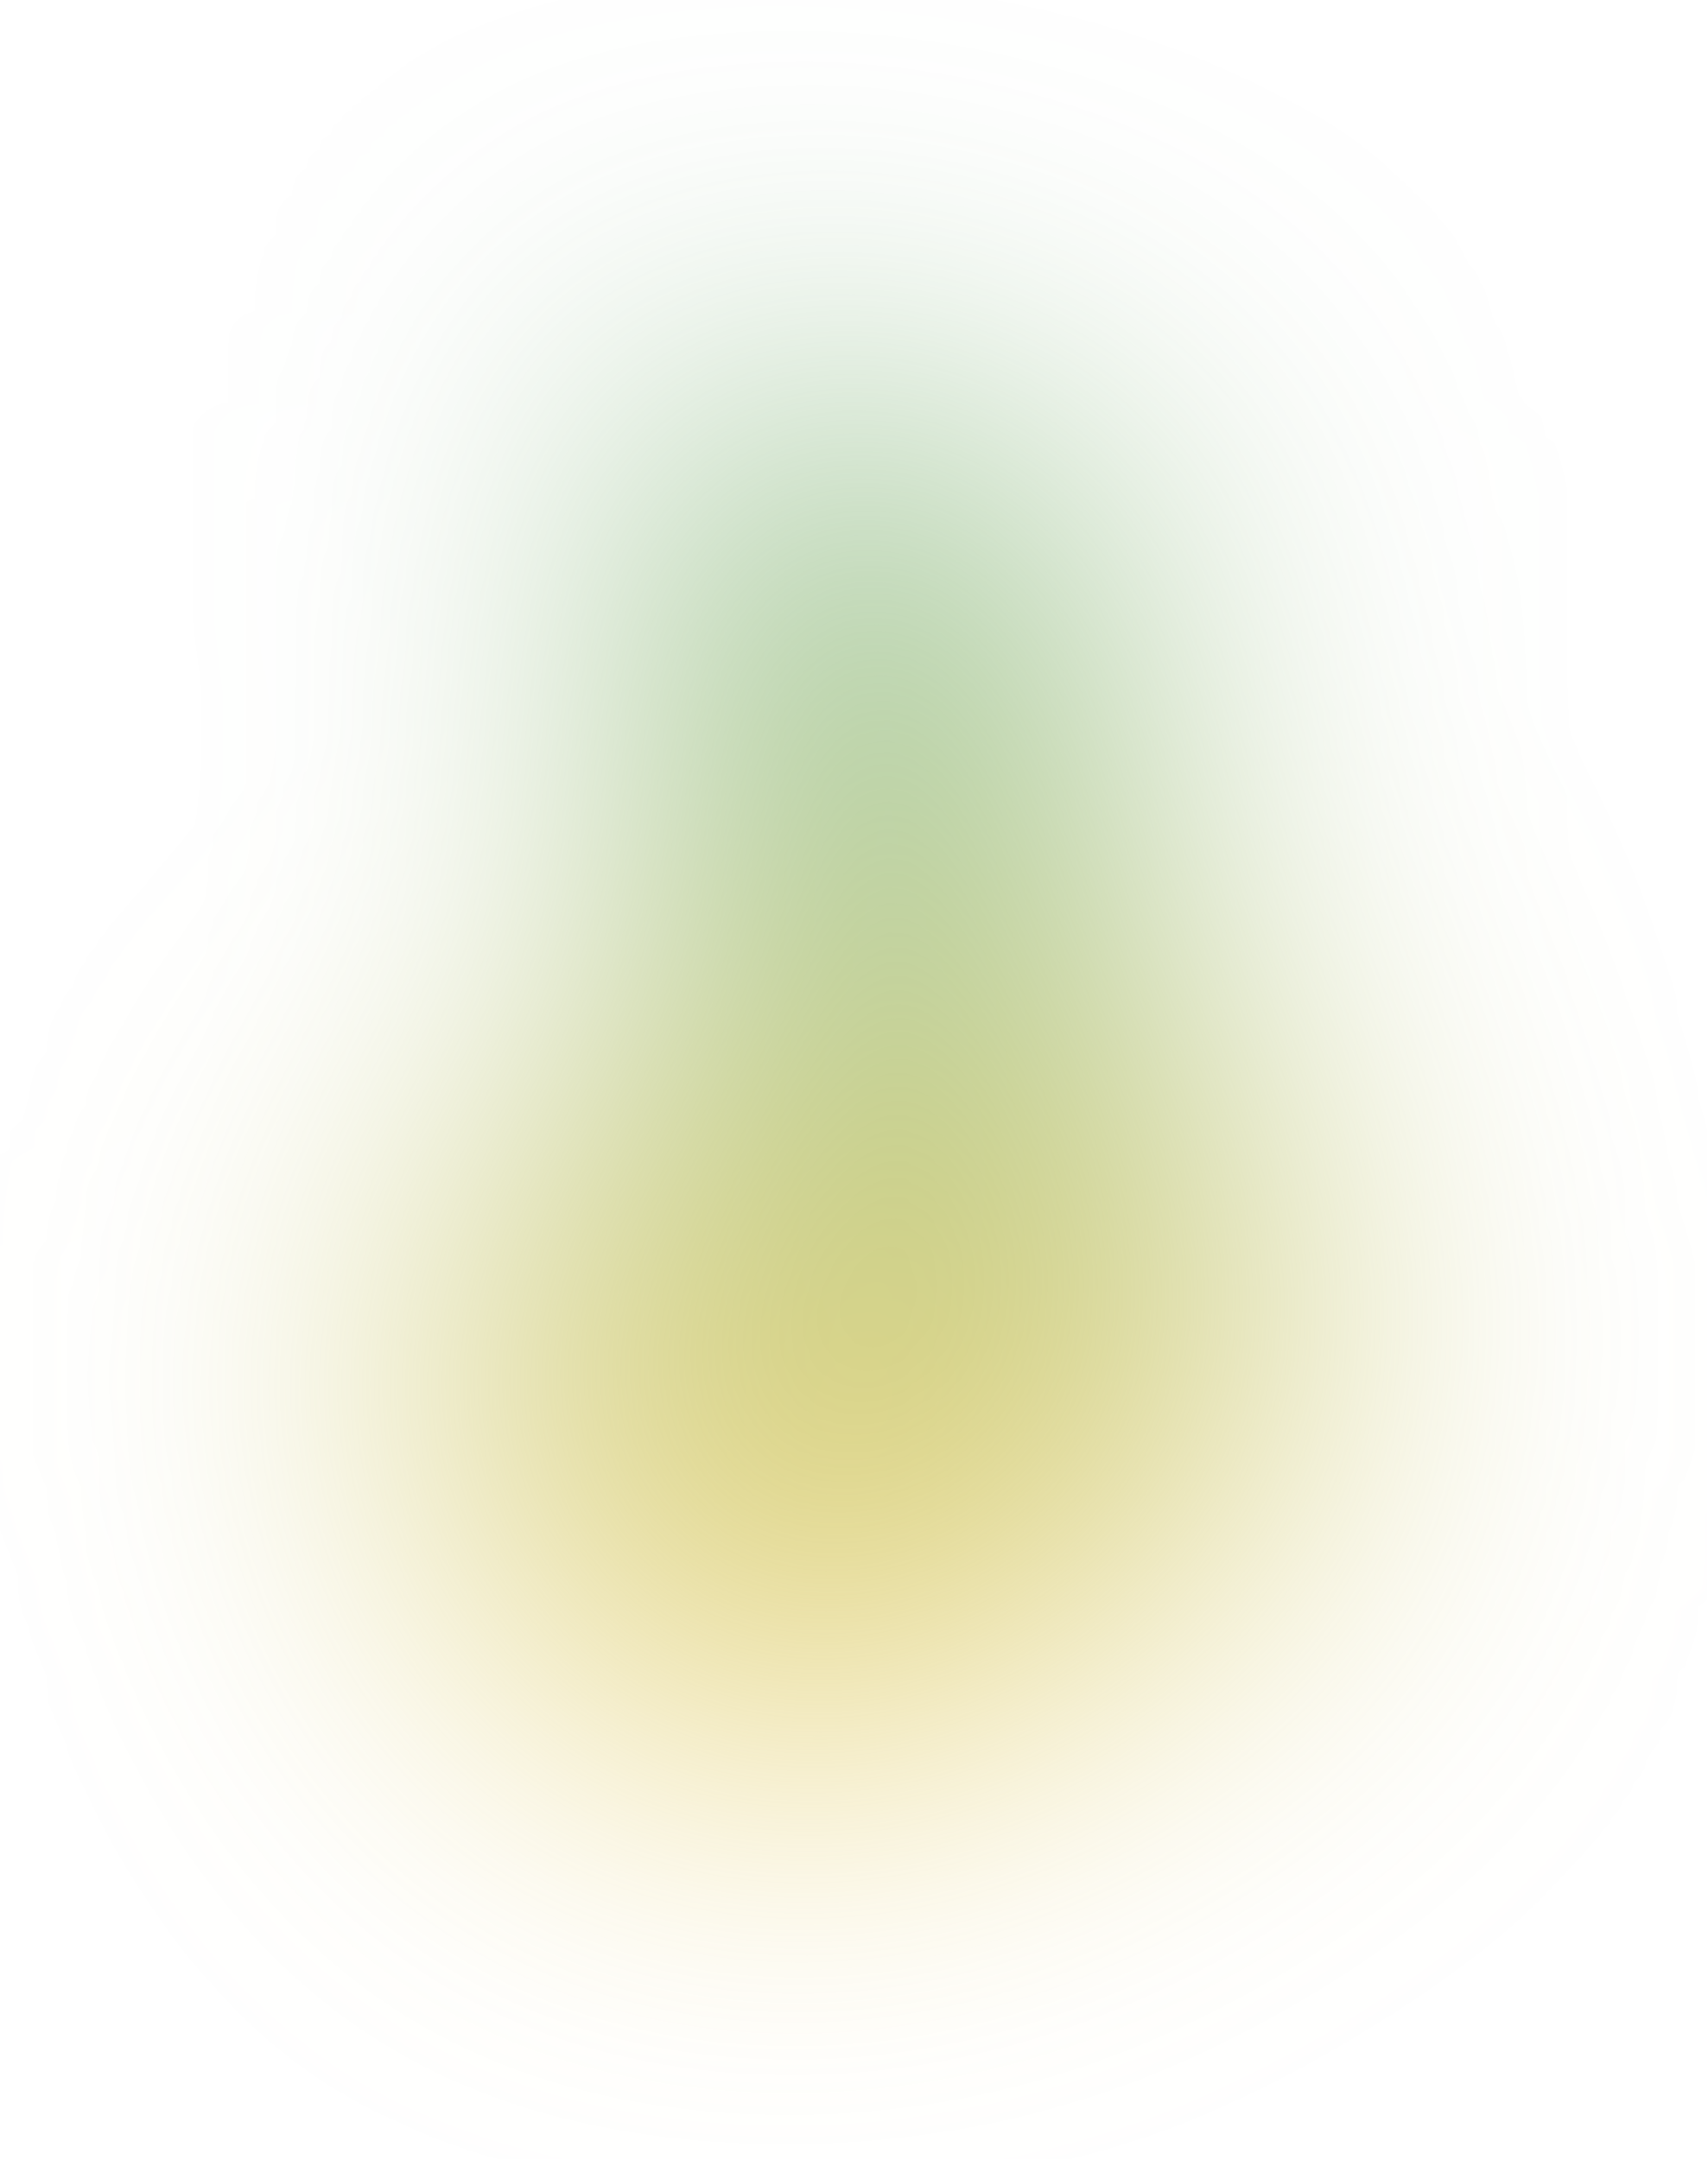
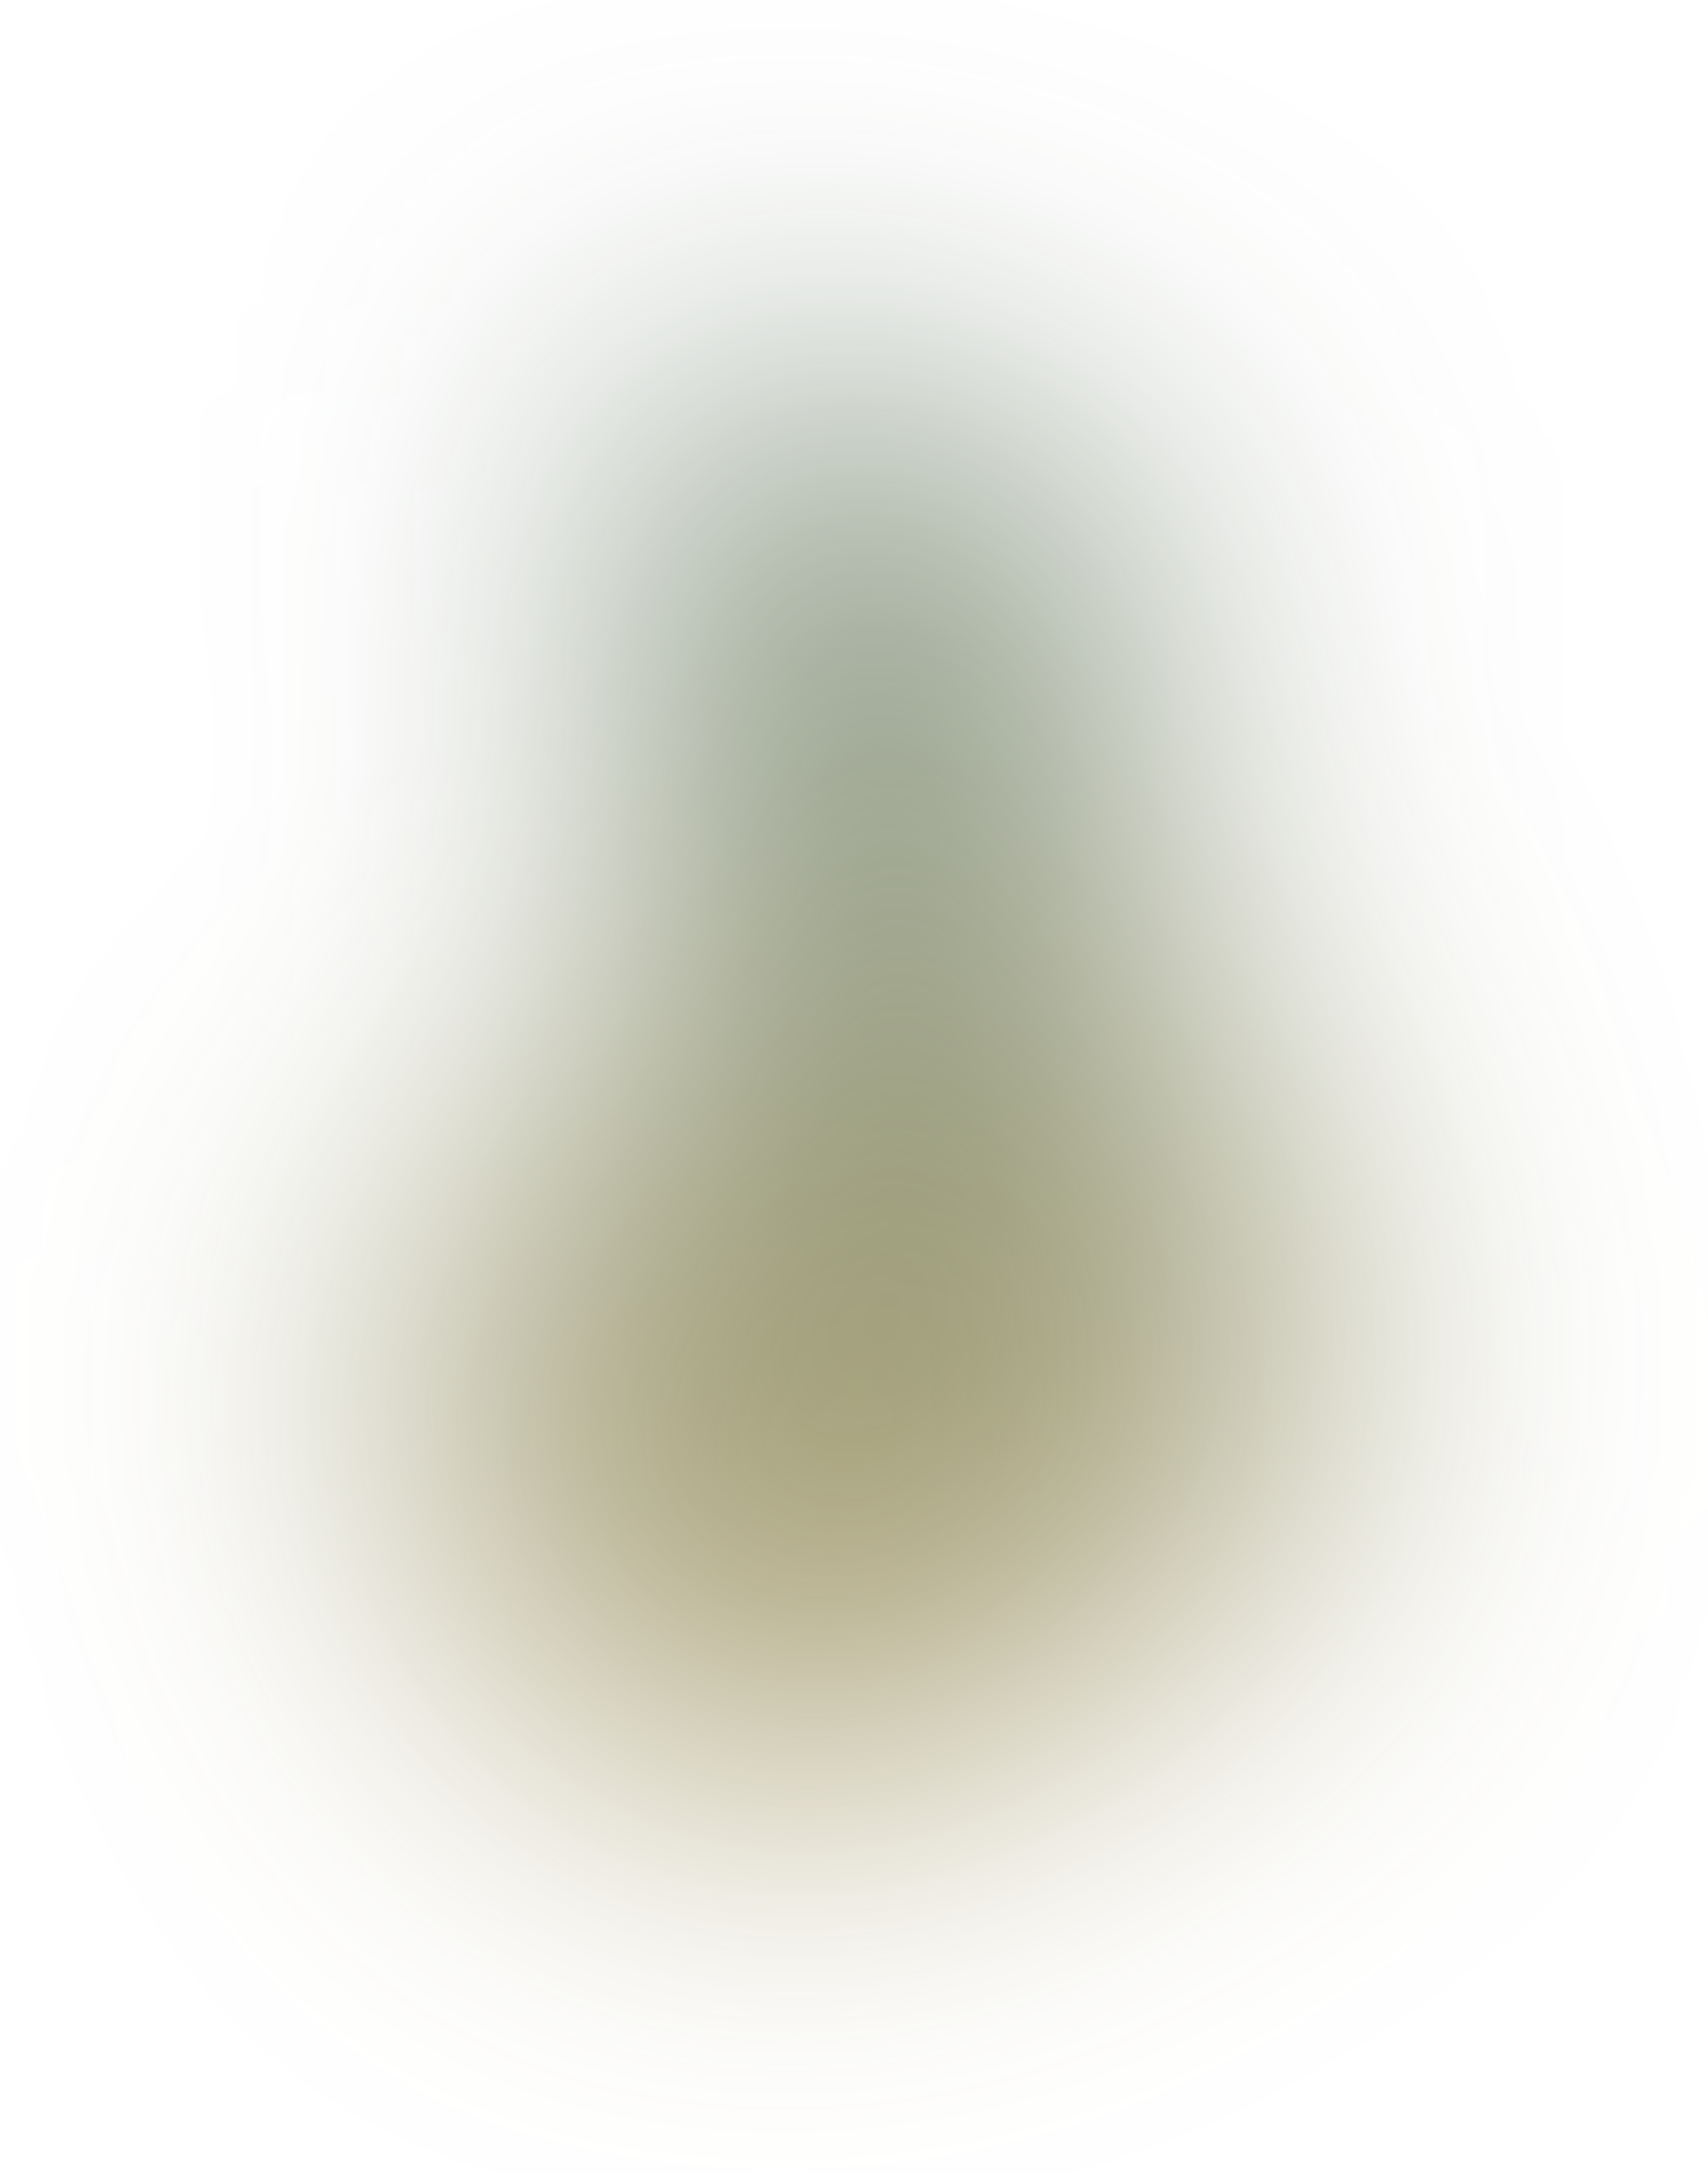
- <svg xmlns="http://www.w3.org/2000/svg" width="1185" height="1499" viewBox="0 0 1185 1499" fill="none">
-   <g filter="url(#filter0_f_1586_76436)">
-     <path d="M337.327 1073.93C186.34 719.674 357.07 1024.04 481.18 625.1C474.066 554.996 445.252 399.416 448.809 323.899C452.366 248.381 524.302 273.686 725.487 349.203C926.671 424.721 643.65 464.971 771.317 625.1C898.984 785.228 912.442 1011.07 905.328 1019.77C898.213 1028.47 488.315 1428.19 337.327 1073.93Z" fill="url(#paint0_linear_1586_76436)" fill-opacity="0.6" />
-     <path d="M337.327 1073.93C186.34 719.674 357.07 1024.04 481.18 625.1C474.066 554.996 445.252 399.416 448.809 323.899C452.366 248.381 524.302 273.686 725.487 349.203C926.671 424.721 643.65 464.971 771.317 625.1C898.984 785.228 912.442 1011.07 905.328 1019.77C898.213 1028.47 488.315 1428.19 337.327 1073.93Z" stroke="black" stroke-width="0.791" />
+ <svg xmlns="http://www.w3.org/2000/svg" width="1082" height="1377" viewBox="0 0 1082 1377" fill="none">
+   <g filter="url(#filter0_f_1526_26346)">
+     <path d="M301.141 994.108C159.152 661.002 319.707 947.191 436.421 572.075C429.73 506.157 402.634 359.868 405.979 288.86C409.324 217.852 476.973 241.645 666.169 312.653C855.364 383.662 589.208 421.508 709.268 572.075C829.327 722.642 841.983 934.996 835.292 943.175C828.602 951.354 443.13 1327.21 301.141 994.108Z" fill="url(#paint0_linear_1526_26346)" fill-opacity="0.6" />
+     <path d="M301.141 994.108C159.152 661.002 319.707 947.191 436.421 572.075C429.73 506.157 402.634 359.868 405.979 288.86C409.324 217.852 476.973 241.645 666.169 312.653C855.364 383.662 589.208 421.508 709.268 572.075C829.327 722.642 841.983 934.996 835.292 943.175C828.602 951.354 443.13 1327.21 301.141 994.108Z" stroke="black" stroke-width="0.697" />
  </g>
  <defs>
-     <filter id="filter0_f_1586_76436" x="0.172" y="0.443" width="1184.59" height="1497.62" filterUnits="userSpaceOnUse" color-interpolation-filters="sRGB">
+     <filter id="filter0_f_1526_26346" x="0.326" y="0.935" width="1081.5" height="1375.76" filterUnits="userSpaceOnUse" color-interpolation-filters="sRGB">
      <feFlood flood-opacity="0" result="BackgroundImageFix" />
      <feBlend mode="normal" in="SourceGraphic" in2="BackgroundImageFix" result="shape" />
-       <feGaussianBlur stdDeviation="138.756" result="effect1_foregroundBlur_1586_76436" />
+       <feGaussianBlur stdDeviation="122.375" result="effect1_foregroundBlur_1526_26346" />
    </filter>
-     <linearGradient id="paint0_linear_1586_76436" x1="624.463" y1="278.352" x2="624.463" y2="1220.15" gradientUnits="userSpaceOnUse">
-       <stop stop-color="#358F43" />
-       <stop offset="1" stop-color="#F0C024" />
+     <linearGradient id="paint0_linear_1526_26346" x1="571.165" y1="246.033" x2="571.165" y2="1131.59" gradientUnits="userSpaceOnUse">
+       <stop stop-color="#15381A" />
+       <stop offset="1" stop-color="#846C1F" />
    </linearGradient>
  </defs>
</svg>
